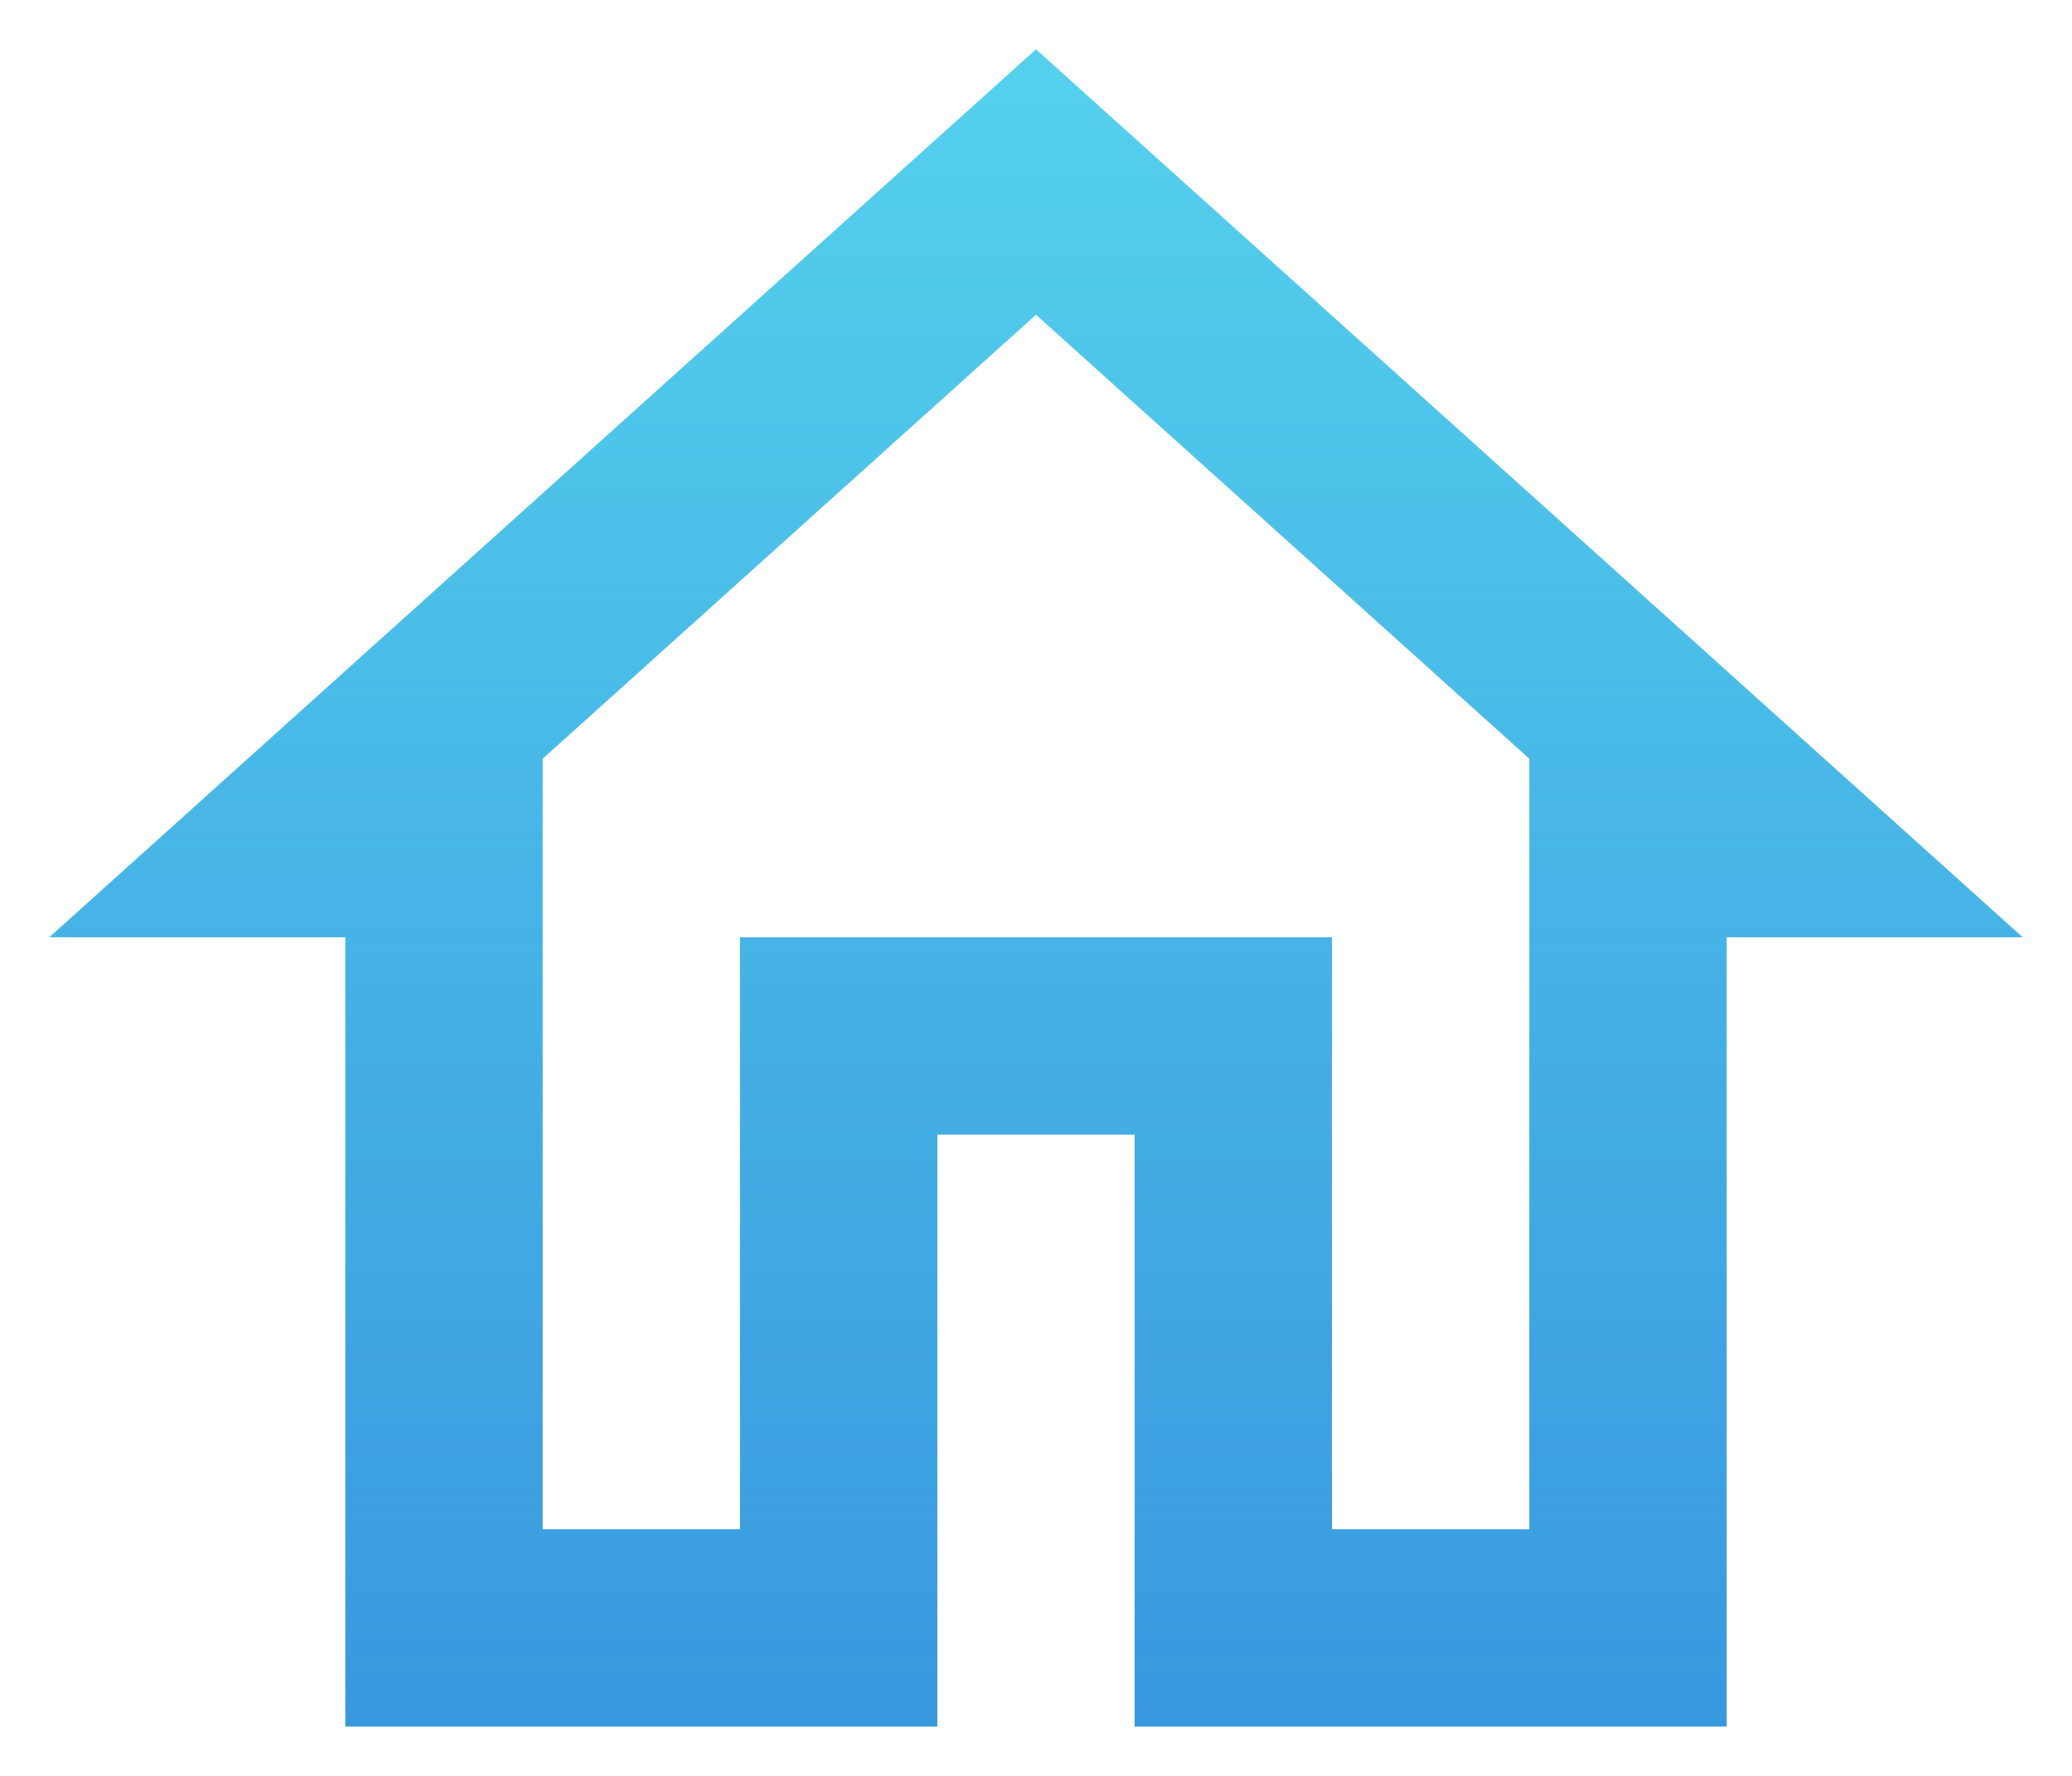
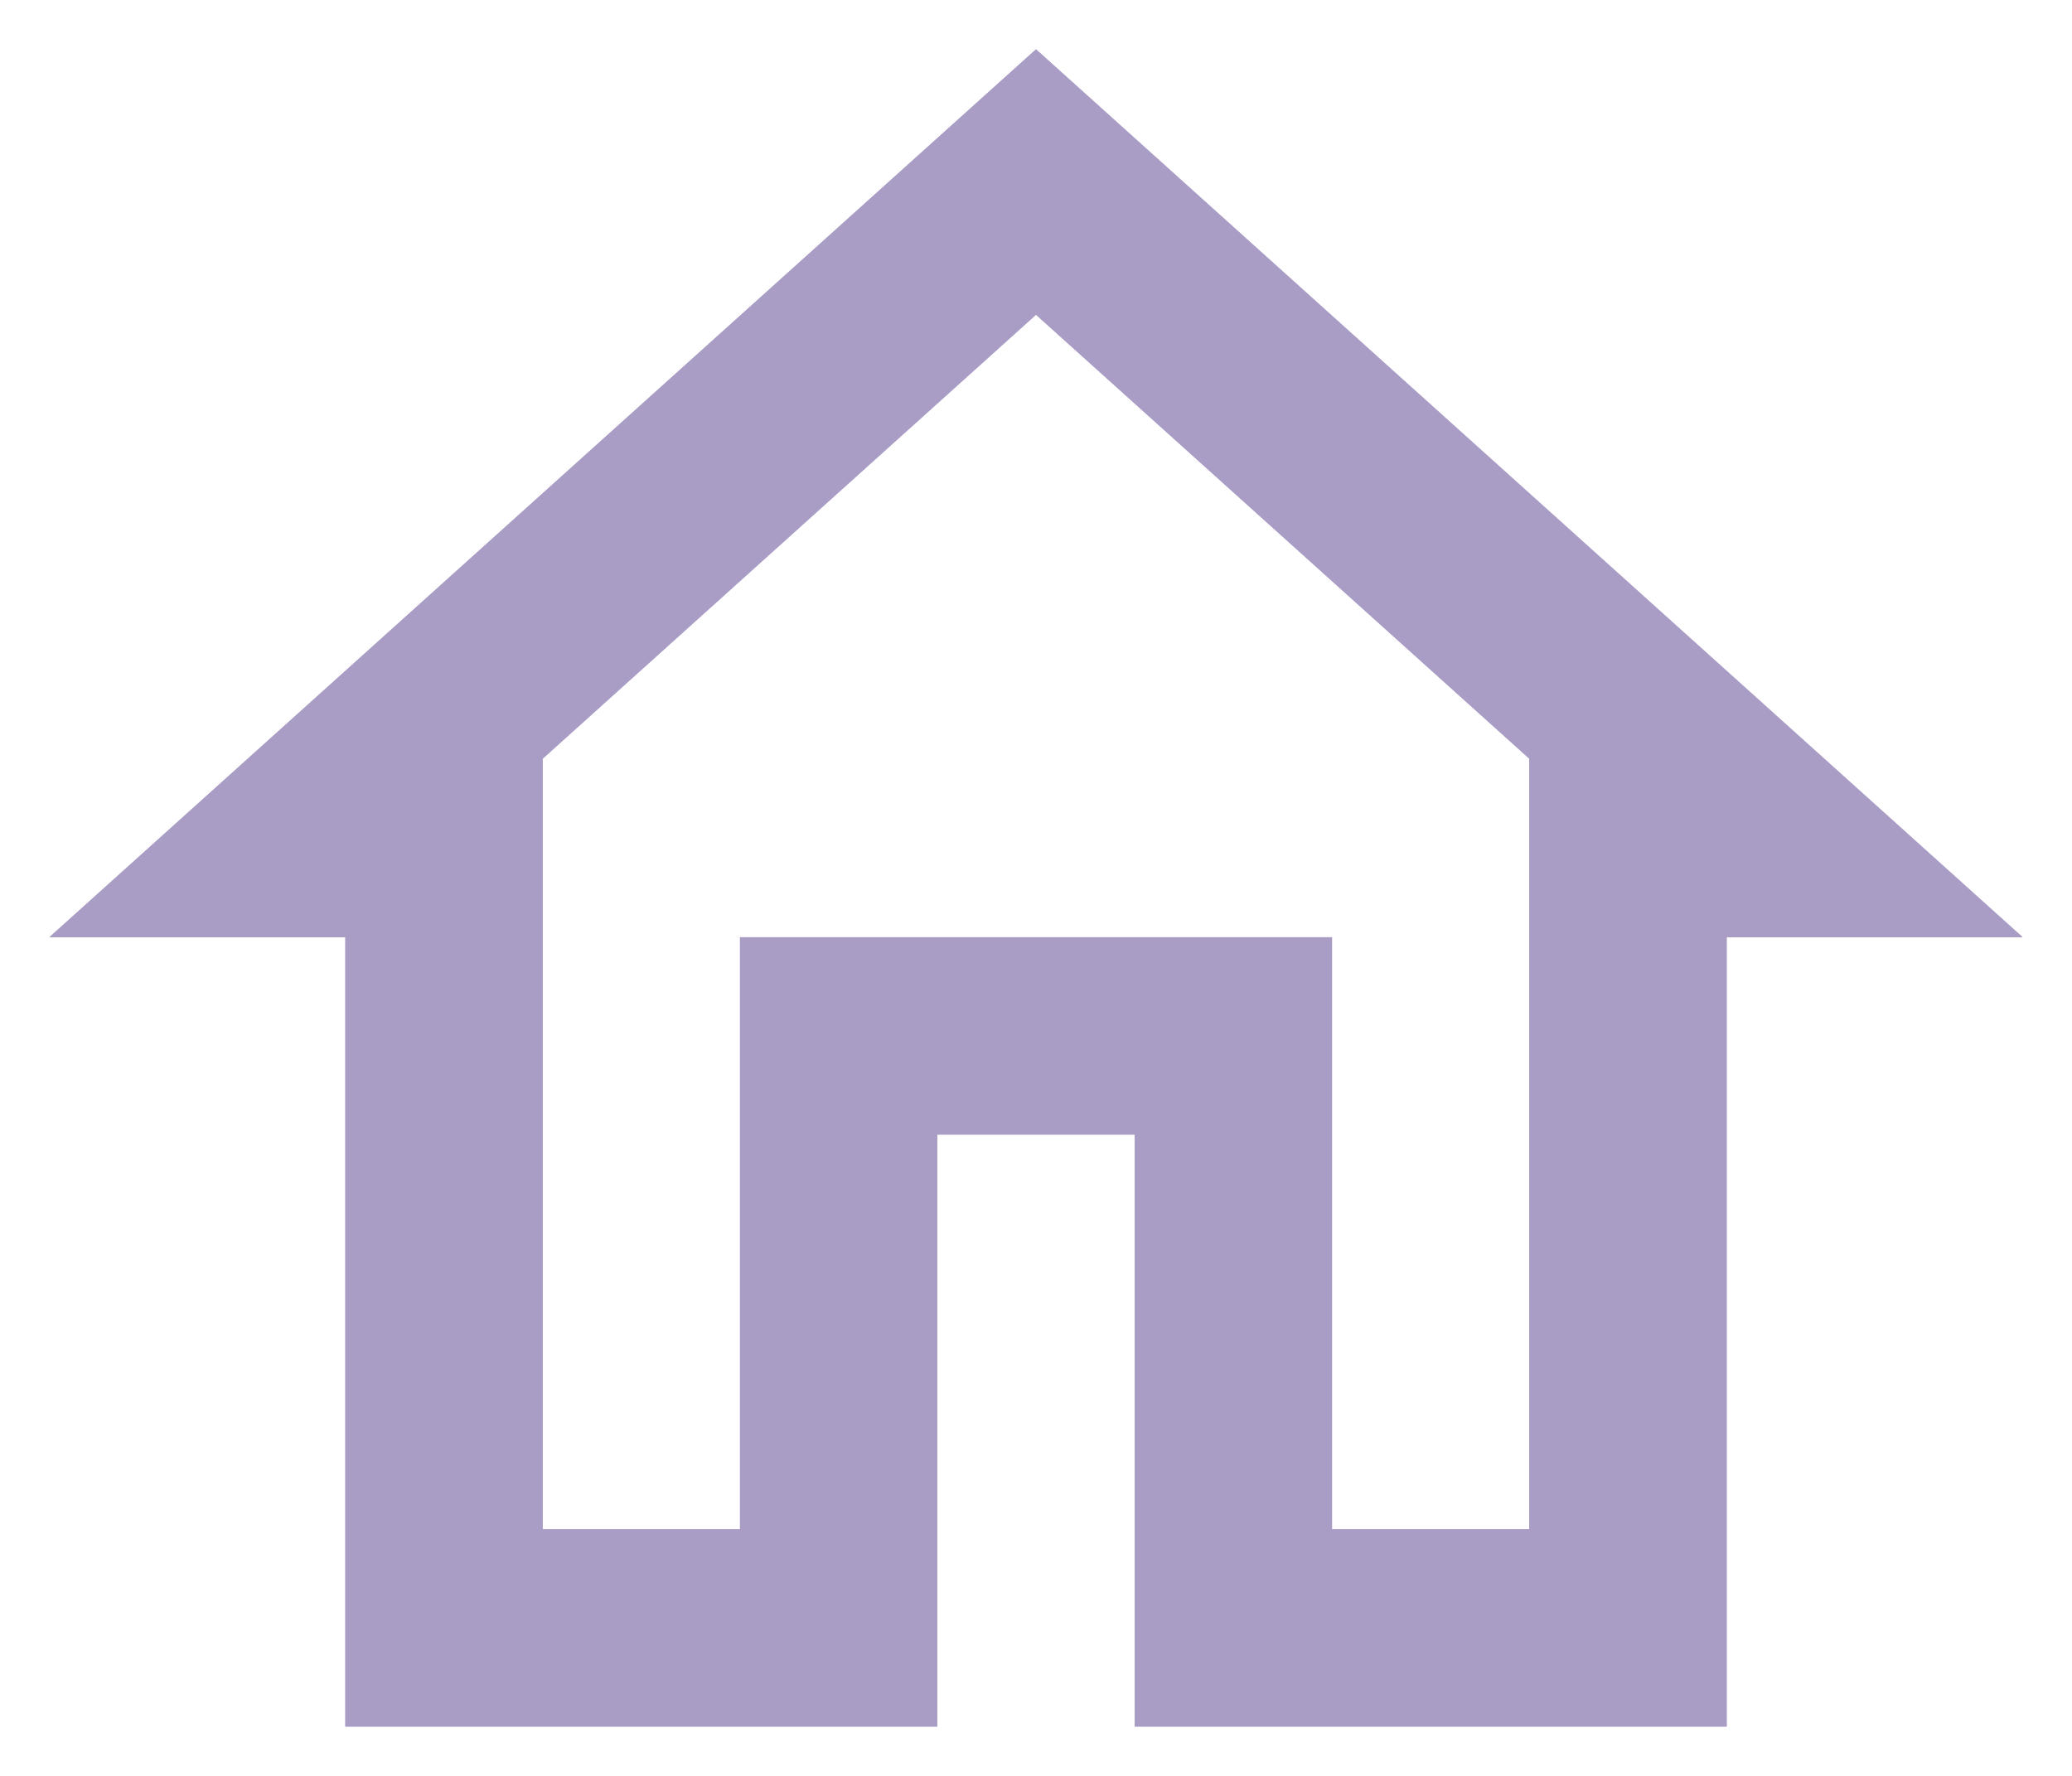
<svg xmlns="http://www.w3.org/2000/svg" width="21" height="18" viewBox="0 0 21 18" fill="none">
-   <path fill-rule="evenodd" clip-rule="evenodd" d="M3.5 9.5H0.5L10.5 0.5L20.5 9.5H17.5V17.5H11.5V11.5H9.5V17.5H3.5V9.5ZM15.5 7.69L10.5 3.19L5.5 7.69V15.5H7.5V9.5H13.5V15.5H15.5V7.69Z" fill="#54D1ED" />
-   <path fill-rule="evenodd" clip-rule="evenodd" d="M3.5 9.5H0.5L10.5 0.5L20.5 9.5H17.5V17.5H11.5V11.5H9.5V17.5H3.5V9.5ZM15.5 7.69L10.5 3.19L5.5 7.69V15.5H7.5V9.5H13.5V15.5H15.5V7.69Z" fill="url(#paint0_linear)" fill-opacity="0.4" style="mix-blend-mode:multiply" />
+   <path fill-rule="evenodd" clip-rule="evenodd" d="M3.5 9.5H0.5L10.5 0.5L20.5 9.5H17.5V17.5H11.5V11.5H9.5V17.5H3.5V9.5ZM15.5 7.69L10.5 3.19L5.5 7.69V15.5H7.5V9.5H13.5V15.5H15.5V7.69Z" fill="#A99DC6" />
+   <path fill-rule="evenodd" clip-rule="evenodd" d="M3.5 9.5H0.5L10.5 0.5L20.5 9.5H17.5V17.5H11.5V11.5H9.5V17.5H3.5V9.5ZM15.5 7.69L10.5 3.19L5.5 7.69V15.5H7.5V9.5H13.5V15.5H15.5V7.69Z" fill="#A99DC6" />
  <defs>
    <linearGradient id="paint0_linear" x1="10.5" y1="0.5" x2="10.5" y2="17.5" gradientUnits="userSpaceOnUse">
      <stop stop-color="#2C52D8" stop-opacity="0" />
      <stop offset="1" stop-color="#2C52D8" />
    </linearGradient>
  </defs>
</svg>
